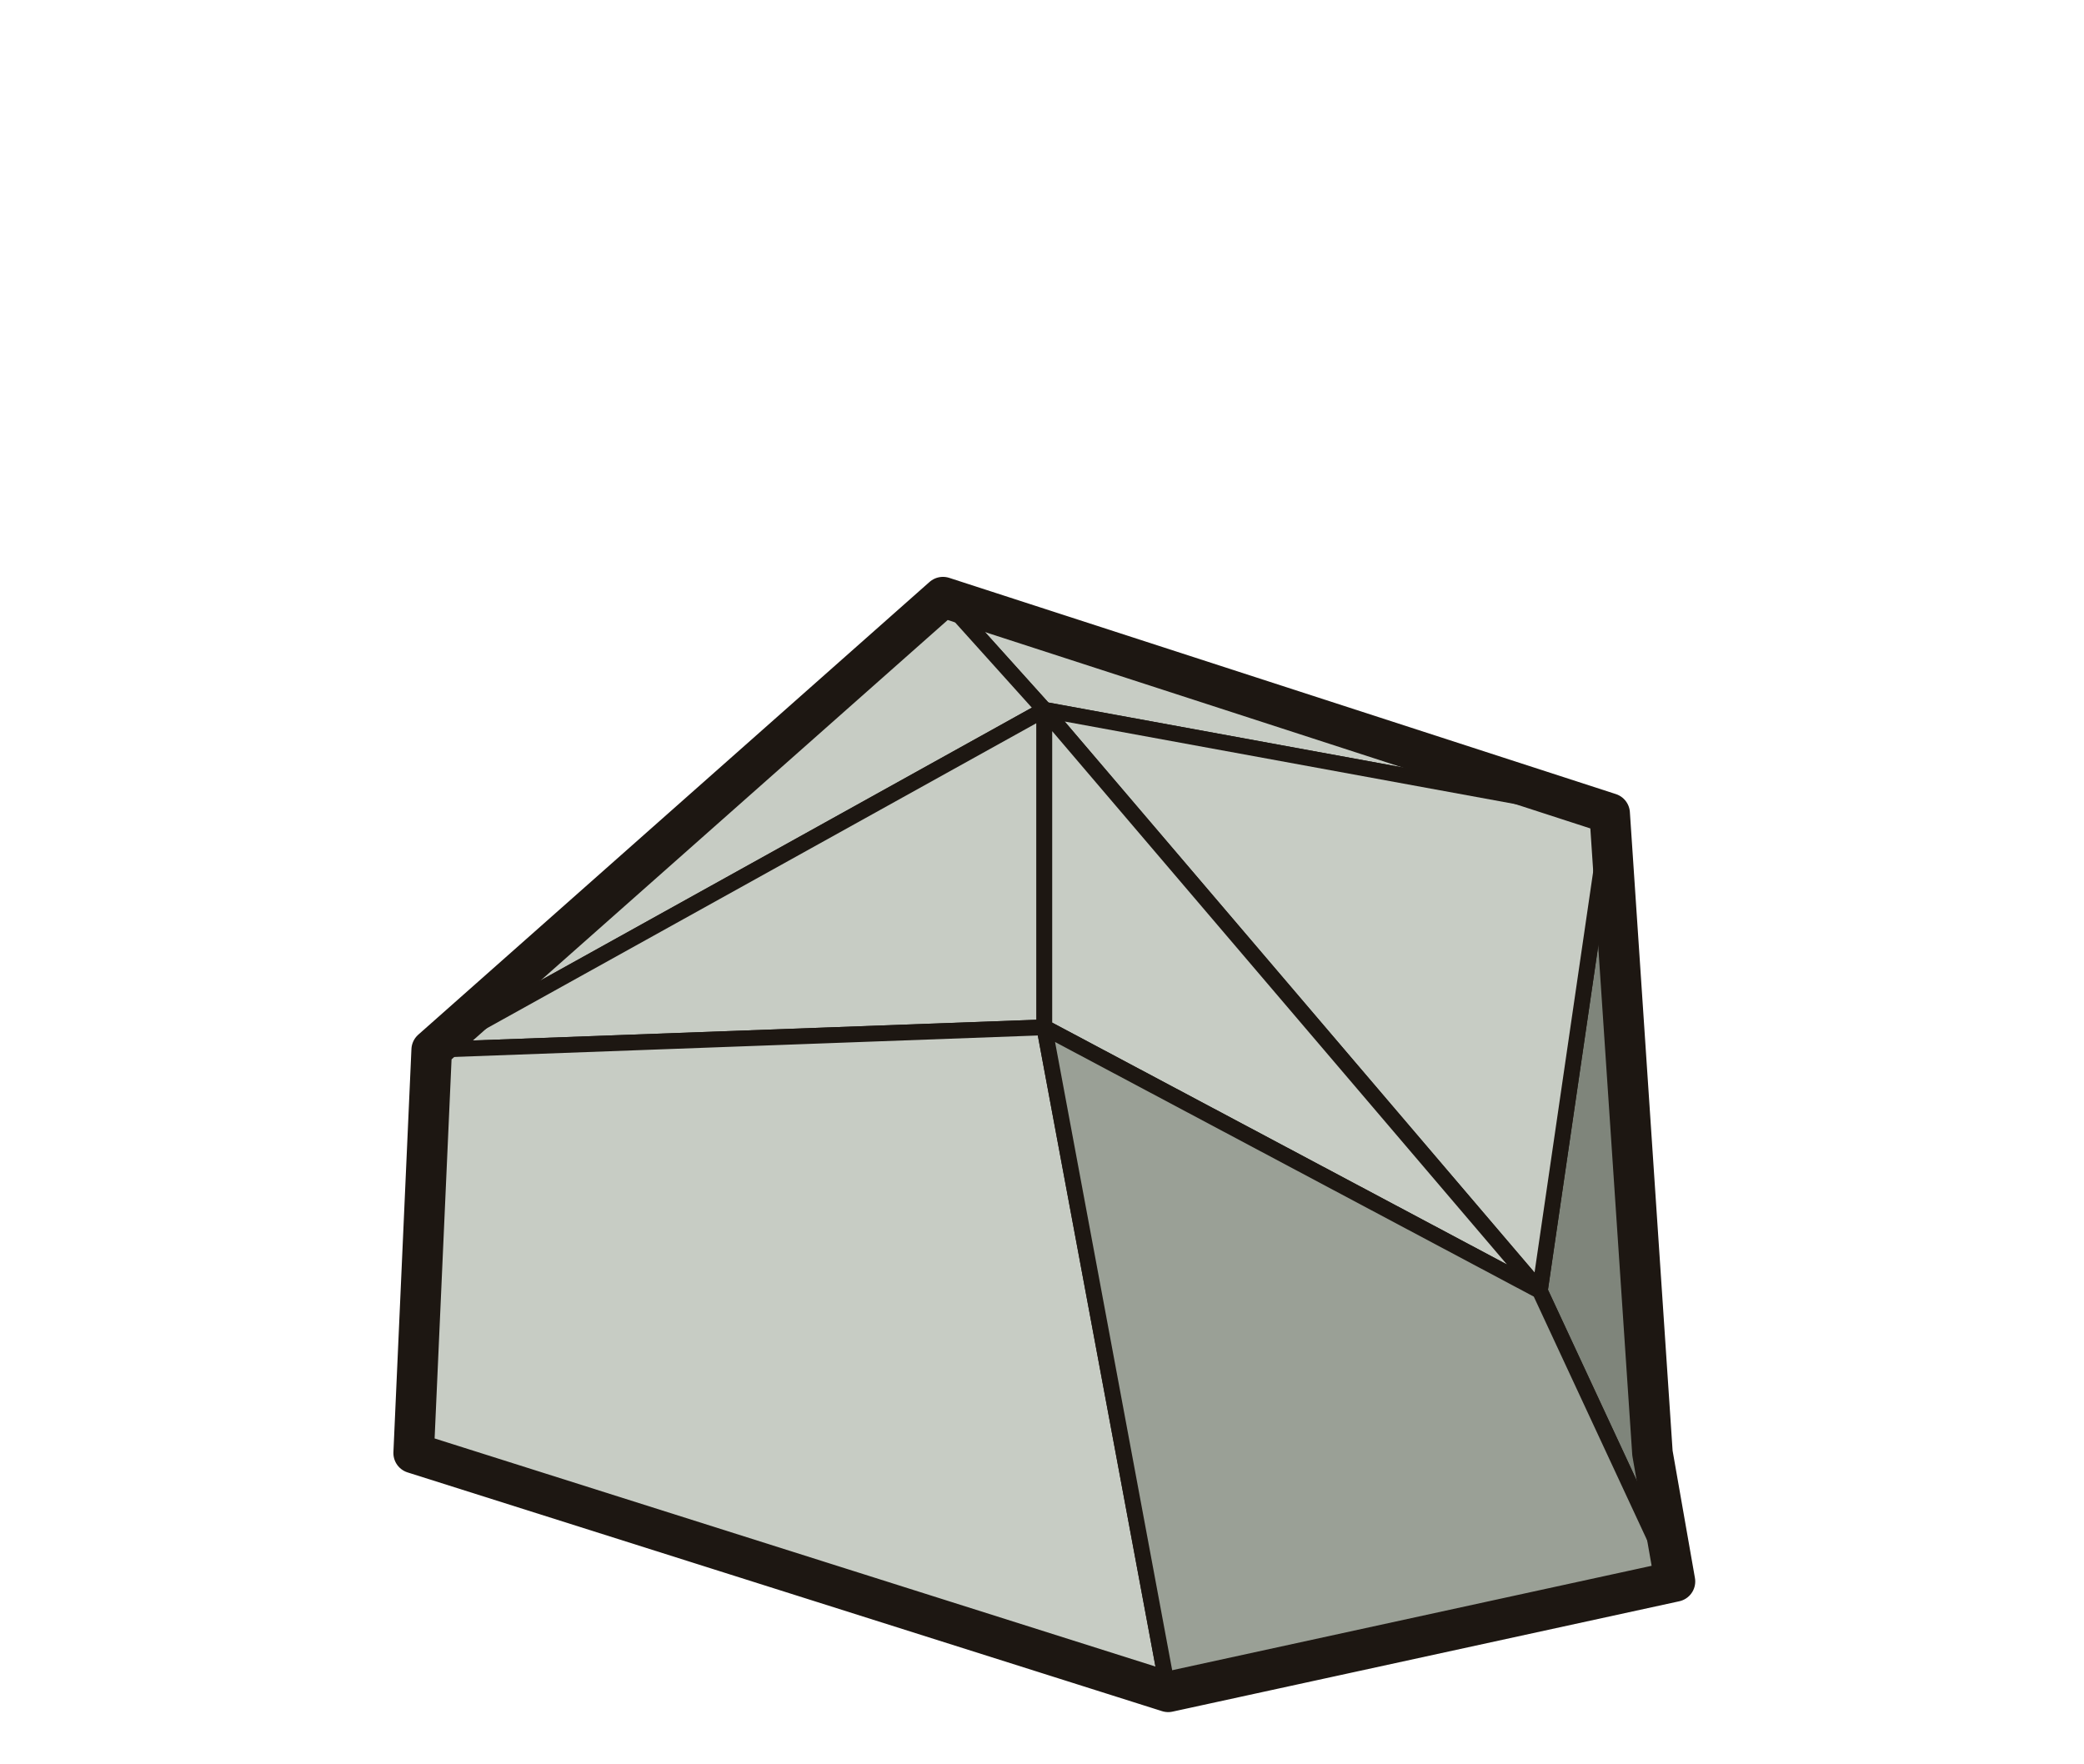
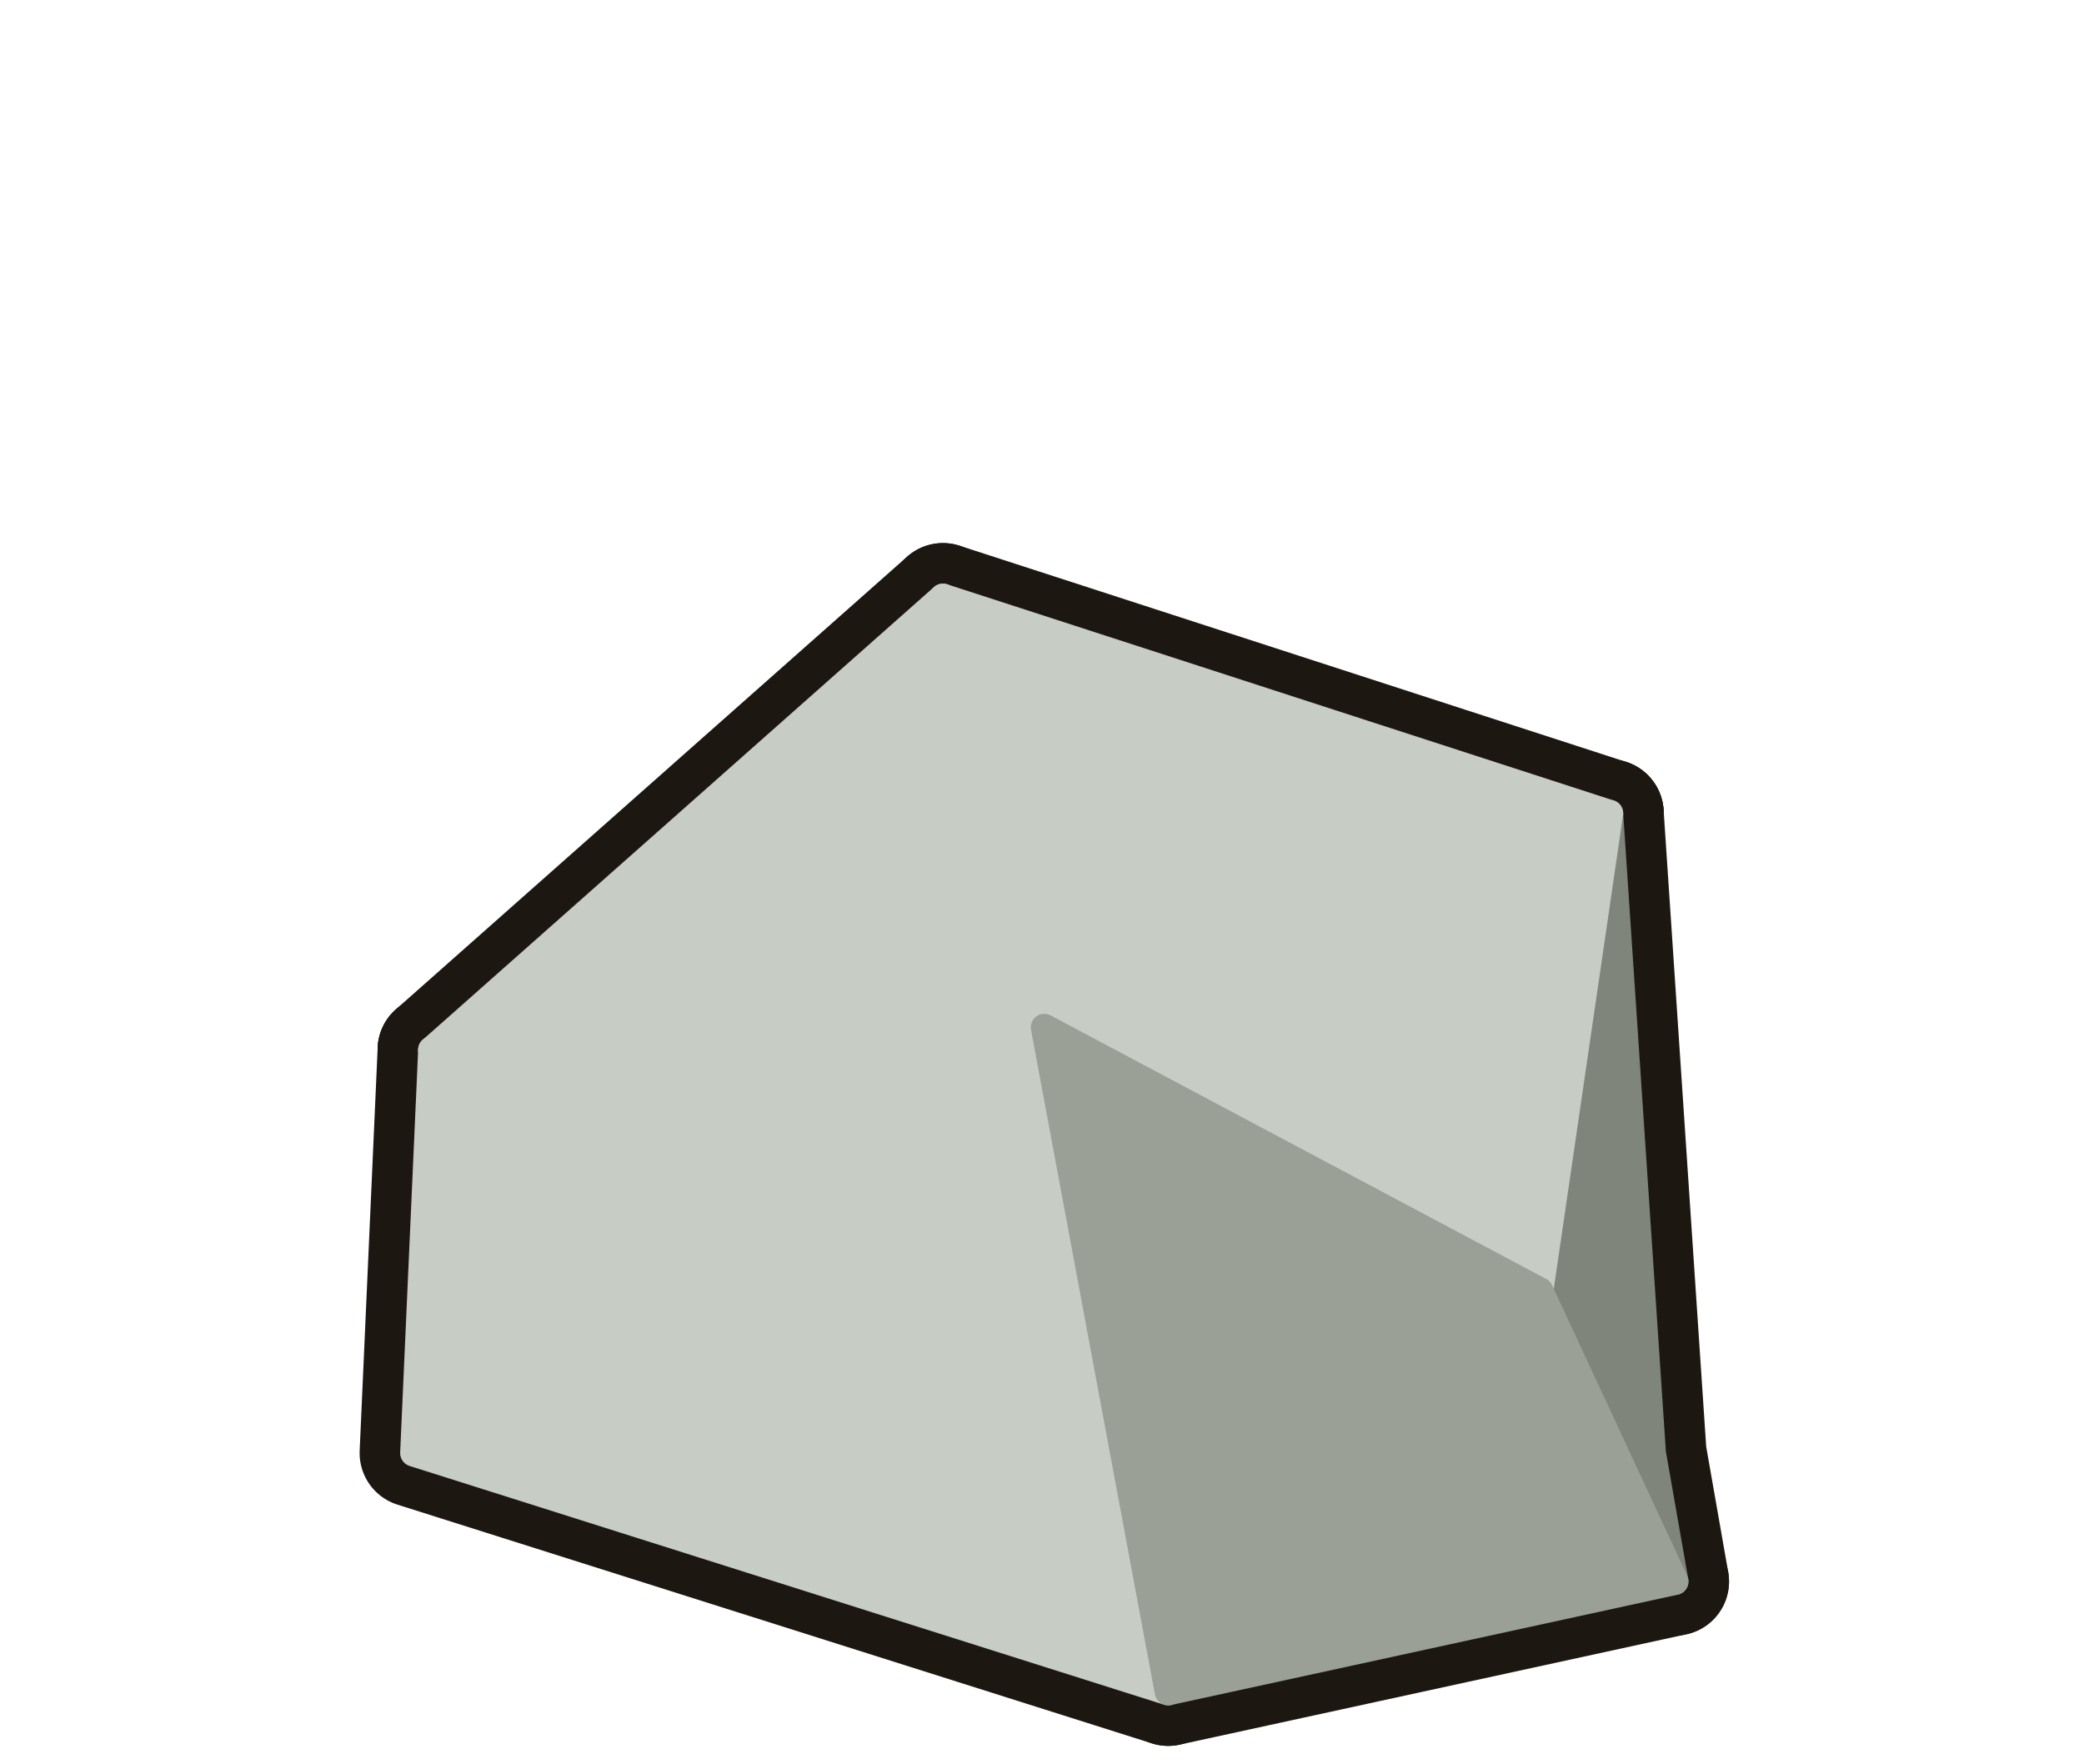
<svg xmlns="http://www.w3.org/2000/svg" width="26" height="22" viewBox="0 0 26 22">
  <defs>
    <g id="unit">
      <g stroke-linejoin="round" stroke-linecap="round">
-         <path d="M32.0,19.2L57.1,23.8L27.5,14.2Z" fill="#c7ccc4" stroke="#1d1712" stroke-width=".7" />
-         <path d="M32.0,19.2L27.5,14.2L4.8,34.3Z" fill="#c7ccc4" stroke="#1d1712" stroke-width=".7" />
-         <path d="M57.1,23.8L54.0,45.0L60.0,57.9L59.0,52.2Z" fill="#7f857b" stroke="#1d1712" stroke-width=".7" />
-         <path d="M32.0,19.2L54.0,45.0L57.1,23.8Z" fill="#c7ccc4" stroke="#1d1712" stroke-width=".7" />
-         <path d="M32.0,19.2L4.8,34.3L32.0,33.3Z" fill="#c7ccc4" stroke="#1d1712" stroke-width=".7" />
-         <path d="M32.0,33.3L4.8,34.3L4.0,52.2L37.5,62.8Z" fill="#c7ccc4" stroke="#1d1712" stroke-width=".7" />
-         <path d="M32.0,19.2L32.0,33.3L54.0,45.0Z" fill="#c7ccc4" stroke="#1d1712" stroke-width=".7" />
-         <path d="M54.0,45.0L32.0,33.3L37.5,62.8L60.0,57.9Z" fill="#9aa096" stroke="#1d1712" stroke-width=".7" />
-         <path d="M27.5,14.2L4.8,34.3M57.1,23.8L27.5,14.2M60.0,57.9L59.0,52.2M59.0,52.2L57.1,23.8M37.5,62.8L60.0,57.9M4.8,34.3L4.0,52.2M4.0,52.2L37.5,62.8" fill="none" stroke="#1d1712" stroke-width="1.8" />
+         <g>
+           <path d="M32.0,19.2L27.5,14.2L4.8,34.3Z" fill="#1d1712" stroke="#1d1712" stroke-width="4.8" />
+           <path d="M32.0,19.2L57.1,23.8L27.5,14.2Z" fill="#1d1712" stroke="#1d1712" stroke-width="4.8" />
+           <path d="M57.1,23.8L54.0,45.0L60.0,57.9L59.0,52.2Z" fill="#1d1712" stroke="#1d1712" stroke-width="4.8" />
+           <path d="M32.0,19.2L54.0,45.0L57.1,23.8Z" fill="#1d1712" stroke="#1d1712" stroke-width="4.8" />
+           <path d="M54.0,45.0L32.0,33.3L37.5,62.8L60.0,57.9Z" fill="#1d1712" stroke="#1d1712" stroke-width="4.8" />
+           <path d="M32.0,19.2L32.0,33.3L54.0,45.0Z" fill="#1d1712" stroke="#1d1712" stroke-width="4.8" />
+           <path d="M32.0,33.3L4.8,34.3L4.0,52.2L37.5,62.8Z" fill="#1d1712" stroke="#1d1712" stroke-width="4.8" />
+           <path d="M32.0,19.2L4.8,34.3L32.0,33.3Z" fill="#1d1712" stroke="#1d1712" stroke-width="4.8" />
+         </g>
+         <path d="M32.0,19.2L57.1,23.8L27.5,14.2Z" fill="#c7ccc4" stroke="#c7ccc4" stroke-width="1.2" />
+         <path d="M32.0,19.2L27.5,14.2L4.8,34.3Z" fill="#c7ccc4" stroke="#c7ccc4" stroke-width="1.2" />
+         <path d="M57.1,23.8L54.0,45.0L60.0,57.9L59.0,52.2Z" fill="#7f857b" stroke="#7f857b" stroke-width="1.2" />
+         <path d="M32.0,19.2L54.0,45.0L57.1,23.8Z" fill="#c7ccc4" stroke="#c7ccc4" stroke-width="1.2" />
+         <path d="M32.0,19.2L4.8,34.3L32.0,33.3Z" fill="#c7ccc4" stroke="#c7ccc4" stroke-width="1.2" />
+         <path d="M32.0,33.3L4.8,34.3L4.0,52.2L37.5,62.8Z" fill="#c7ccc4" stroke="#c7ccc4" stroke-width="1.2" />
+         <path d="M32.0,19.2L32.0,33.3L54.0,45.0Z" fill="#c7ccc4" stroke="#c7ccc4" stroke-width="1.2" />
+         <path d="M54.0,45.0L32.0,33.3L37.5,62.8L60.0,57.9Z" fill="#9aa096" stroke="#9aa096" stroke-width="1.2" />
      </g>
    </g>
  </defs>
  <g transform="translate(13.9 10.4) scale(0.281)">
    <use href="#unit" x="-35.1" y="-24.7" />
  </g>
</svg>
